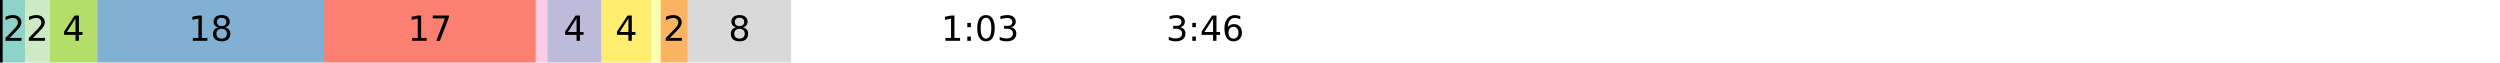
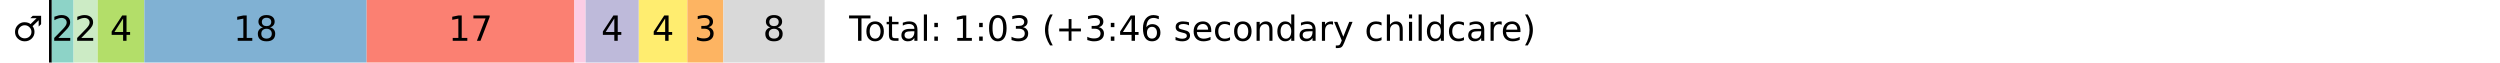
- <svg xmlns="http://www.w3.org/2000/svg" xmlns:xlink="http://www.w3.org/1999/xlink" height="18pt" version="1.1" viewBox="0 0 720 18" width="720pt">
+ <svg xmlns="http://www.w3.org/2000/svg" height="18pt" version="1.1" viewBox="0 0 720 18" width="720pt">
  <defs>
    <style type="text/css">*{stroke-linecap:butt;stroke-linejoin:round;}</style>
  </defs>
  <g id="figure_1">
    <g id="patch_1">
      <path d="M 0 18  L 720 18  L 720 0  L 0 0  z " style="fill:none;" />
    </g>
    <g id="axes_1">
      <g id="patch_2">
-         <path clip-path="url(#p4de5a4566f)" d="M 0 18  L 0.819 18  L 0.819 0  L 0 0  z " />
+         <path clip-path="url(#p9d2f80a0b7)" d="M 14.118 18  L 14.92 18  L 14.92 0  L 14.118 0  z " />
      </g>
      <g id="patch_3">
-         <path clip-path="url(#p4de5a4566f)" d="M 0.819 18  L 7.217 18  L 7.217 0  L 0.819 0  z " style="fill:#8dd3c7;" />
+         <path clip-path="url(#p9d2f80a0b7)" d="M 14.92 18  L 21.193 18  L 21.193 0  L 14.92 0  z " style="fill:#8dd3c7;" />
      </g>
      <g id="patch_4">
-         <path clip-path="url(#p4de5a4566f)" d="M 7.217 18  L 14.297 18  L 14.297 0  L 7.217 0  z " style="fill:#ccebc5;" />
+         <path clip-path="url(#p9d2f80a0b7)" d="M 21.193 18  L 28.134 18  L 28.134 0  L 21.193 0  z " style="fill:#ccebc5;" />
      </g>
      <g id="patch_5">
-         <path clip-path="url(#p4de5a4566f)" d="M 14.297 18  L 28.002 18  L 28.002 0  L 14.297 0  z " style="fill:#b3de69;" />
+         <path clip-path="url(#p9d2f80a0b7)" d="M 28.134 18  L 41.57 18  L 41.57 0  L 28.134 0  z " style="fill:#b3de69;" />
      </g>
      <g id="patch_6">
-         <path clip-path="url(#p4de5a4566f)" d="M 28.002 18  L 93.313 18  L 93.313 0  L 28.002 0  z " style="fill:#80b1d3;" />
+         <path clip-path="url(#p9d2f80a0b7)" d="M 41.57 18  L 105.601 18  L 105.601 0  L 41.57 0  z " style="fill:#80b1d3;" />
      </g>
      <g id="patch_7">
-         <path clip-path="url(#p4de5a4566f)" d="M 93.313 18  L 154.326 18  L 154.326 0  L 93.313 0  z " style="fill:#fb8072;" />
+         <path clip-path="url(#p9d2f80a0b7)" d="M 105.601 18  L 165.418 18  L 165.418 0  L 105.601 0  z " style="fill:#fb8072;" />
      </g>
      <g id="patch_8">
-         <path clip-path="url(#p4de5a4566f)" d="M 154.326 18  L 157.636 18  L 157.636 0  L 154.326 0  z " style="fill:#fccde5;" />
+         <path clip-path="url(#p9d2f80a0b7)" d="M 165.418 18  L 168.663 18  L 168.663 0  L 165.418 0  z " style="fill:#fccde5;" />
      </g>
      <g id="patch_9">
-         <path clip-path="url(#p4de5a4566f)" d="M 157.636 18  L 173.258 18  L 173.258 0  L 157.636 0  z " style="fill:#bebada;" />
+         <path clip-path="url(#p9d2f80a0b7)" d="M 168.663 18  L 183.978 18  L 183.978 0  L 168.663 0  z " style="fill:#bebada;" />
      </g>
      <g id="patch_10">
-         <path clip-path="url(#p4de5a4566f)" d="M 173.258 18  L 187.515 18  L 187.515 0  L 173.258 0  z " style="fill:#ffed6f;" />
+         <path clip-path="url(#p9d2f80a0b7)" d="M 183.978 18  L 197.956 18  L 197.956 0  L 183.978 0  z " style="fill:#ffed6f;" />
      </g>
      <g id="patch_11">
-         <path clip-path="url(#p4de5a4566f)" d="M 187.515 18  L 190.295 18  L 190.295 0  L 187.515 0  z " style="fill:#ffffb3;" />
+         <path clip-path="url(#p9d2f80a0b7)" d="M 197.956 18  L 208.33 18  L 208.33 0  L 197.956 0  z " style="fill:#fdb462;" />
      </g>
      <g id="patch_12">
-         <path clip-path="url(#p4de5a4566f)" d="M 190.295 18  L 198.096 18  L 198.096 0  L 190.295 0  z " style="fill:#fdb462;" />
-       </g>
-       <g id="patch_13">
-         <path clip-path="url(#p4de5a4566f)" d="M 198.096 18  L 227.85 18  L 227.85 0  L 198.096 0  z " style="fill:#d9d9d9;" />
+         <path clip-path="url(#p9d2f80a0b7)" d="M 208.33 18  L 237.5 18  L 237.5 0  L 208.33 0  z " style="fill:#d9d9d9;" />
      </g>
      <g id="text_1">
-         <g transform="translate(0.836611 11.75938)scale(0.1 -0.1)">
-           <defs>
-             <path d="M 1228 531  L 3431 531  L 3431 0  L 469 0  L 469 531  Q 828 903 1448 1529  Q 2069 2156 2228 2338  Q 2531 2678 2651 2914  Q 2772 3150 2772 3378  Q 2772 3750 2511 3984  Q 2250 4219 1831 4219  Q 1534 4219 1204 4116  Q 875 4013 500 3803  L 500 4441  Q 881 4594 1212 4672  Q 1544 4750 1819 4750  Q 2544 4750 2975 4387  Q 3406 4025 3406 3419  Q 3406 3131 3298 2873  Q 3191 2616 2906 2266  Q 2828 2175 2409 1742  Q 1991 1309 1228 531  z " id="DejaVuSans-32" transform="scale(0.015625)" />
-           </defs>
-           <use xlink:href="#DejaVuSans-32" />
-         </g>
+         <text style="font-family:DejaVu Sans;font-size:10px;font-stretch:normal;font-style:normal;font-weight:normal;text-anchor:middle;" transform="rotate(-0, 18.05673, 11.75938)" x="18.057" y="11.759">2</text>
      </g>
      <g id="text_2">
-         <g transform="translate(7.575524 11.75938)scale(0.1 -0.1)">
-           <use xlink:href="#DejaVuSans-32" />
-         </g>
+         <text style="font-family:DejaVu Sans;font-size:10px;font-stretch:normal;font-style:normal;font-weight:normal;text-anchor:middle;" transform="rotate(-0, 24.6635, 11.75938)" x="24.664" y="11.759">2</text>
      </g>
      <g id="text_3">
-         <g transform="translate(17.96786 11.75938)scale(0.1 -0.1)">
-           <defs>
-             <path d="M 2419 4116  L 825 1625  L 2419 1625  L 2419 4116  z M 2253 4666  L 3047 4666  L 3047 1625  L 3713 1625  L 3713 1100  L 3047 1100  L 3047 0  L 2419 0  L 2419 1100  L 313 1100  L 313 1709  L 2253 4666  z " id="DejaVuSans-34" transform="scale(0.015625)" />
-           </defs>
-           <use xlink:href="#DejaVuSans-34" />
-         </g>
+         <text style="font-family:DejaVu Sans;font-size:10px;font-stretch:normal;font-style:normal;font-weight:normal;text-anchor:middle;" transform="rotate(-0, 34.85206, 11.75938)" x="34.852" y="11.759">4</text>
      </g>
      <g id="text_4">
-         <g transform="translate(54.295 11.75938)scale(0.1 -0.1)">
-           <defs>
-             <path d="M 794 531  L 1825 531  L 1825 4091  L 703 3866  L 703 4441  L 1819 4666  L 2450 4666  L 2450 531  L 3481 531  L 3481 0  L 794 0  L 794 531  z " id="DejaVuSans-31" transform="scale(0.015625)" />
-             <path d="M 2034 2216  Q 1584 2216 1326 1975  Q 1069 1734 1069 1313  Q 1069 891 1326 650  Q 1584 409 2034 409  Q 2484 409 2743 651  Q 3003 894 3003 1313  Q 3003 1734 2745 1975  Q 2488 2216 2034 2216  z M 1403 2484  Q 997 2584 770 2862  Q 544 3141 544 3541  Q 544 4100 942 4425  Q 1341 4750 2034 4750  Q 2731 4750 3128 4425  Q 3525 4100 3525 3541  Q 3525 3141 3298 2862  Q 3072 2584 2669 2484  Q 3125 2378 3379 2068  Q 3634 1759 3634 1313  Q 3634 634 3220 271  Q 2806 -91 2034 -91  Q 1263 -91 848 271  Q 434 634 434 1313  Q 434 1759 690 2068  Q 947 2378 1403 2484  z M 1172 3481  Q 1172 3119 1398 2916  Q 1625 2713 2034 2713  Q 2441 2713 2670 2916  Q 2900 3119 2900 3481  Q 2900 3844 2670 4047  Q 2441 4250 2034 4250  Q 1625 4250 1398 4047  Q 1172 3844 1172 3481  z " id="DejaVuSans-38" transform="scale(0.015625)" />
-           </defs>
-           <use xlink:href="#DejaVuSans-31" />
-           <use x="63.623" xlink:href="#DejaVuSans-38" />
-         </g>
+         <text style="font-family:DejaVu Sans;font-size:10px;font-stretch:normal;font-style:normal;font-weight:normal;text-anchor:middle;" transform="rotate(-0, 73.58579, 11.75938)" x="73.586" y="11.759">18</text>
      </g>
      <g id="text_5">
-         <g transform="translate(117.4574 11.75938)scale(0.1 -0.1)">
-           <defs>
-             <path d="M 525 4666  L 3525 4666  L 3525 4397  L 1831 0  L 1172 0  L 2766 4134  L 525 4134  L 525 4666  z " id="DejaVuSans-37" transform="scale(0.015625)" />
-           </defs>
-           <use xlink:href="#DejaVuSans-31" />
-           <use x="63.623" xlink:href="#DejaVuSans-37" />
-         </g>
+         <text style="font-family:DejaVu Sans;font-size:10px;font-stretch:normal;font-style:normal;font-weight:normal;text-anchor:middle;" transform="rotate(-0, 135.5097, 11.75938)" x="135.51" y="11.759">17</text>
      </g>
      <g id="text_6">
-         <g transform="translate(162.2658 11.75938)scale(0.1 -0.1)">
-           <use xlink:href="#DejaVuSans-34" />
-         </g>
+         <text style="font-family:DejaVu Sans;font-size:10px;font-stretch:normal;font-style:normal;font-weight:normal;text-anchor:middle;" transform="rotate(-0, 176.3207, 11.75938)" x="176.321" y="11.759">4</text>
      </g>
      <g id="text_7">
-         <g transform="translate(177.2051 11.75938)scale(0.1 -0.1)">
-           <use xlink:href="#DejaVuSans-34" />
-         </g>
+         <text style="font-family:DejaVu Sans;font-size:10px;font-stretch:normal;font-style:normal;font-weight:normal;text-anchor:middle;" transform="rotate(-0, 190.967, 11.75938)" x="190.967" y="11.759">4</text>
      </g>
      <g id="text_8">
-         <g transform="translate(191.0144 11.75938)scale(0.1 -0.1)">
-           <use xlink:href="#DejaVuSans-32" />
-         </g>
+         <text style="font-family:DejaVu Sans;font-size:10px;font-stretch:normal;font-style:normal;font-weight:normal;text-anchor:middle;" transform="rotate(-0, 203.1427, 11.75938)" x="203.143" y="11.759">3</text>
      </g>
      <g id="text_9">
-         <g transform="translate(209.7922 11.75938)scale(0.1 -0.1)">
-           <use xlink:href="#DejaVuSans-38" />
-         </g>
+         <text style="font-family:DejaVu Sans;font-size:10px;font-stretch:normal;font-style:normal;font-weight:normal;text-anchor:middle;" transform="rotate(-0, 222.9151, 11.75938)" x="222.915" y="11.759">8</text>
      </g>
      <g id="text_10">
-         <g transform="translate(271.0504 11.75938)scale(0.1 -0.1)">
-           <defs>
-             <path d="M 750 794  L 1409 794  L 1409 0  L 750 0  L 750 794  z M 750 3309  L 1409 3309  L 1409 2516  L 750 2516  L 750 3309  z " id="DejaVuSans-3a" transform="scale(0.015625)" />
-             <path d="M 2034 4250  Q 1547 4250 1301 3770  Q 1056 3291 1056 2328  Q 1056 1369 1301 889  Q 1547 409 2034 409  Q 2525 409 2770 889  Q 3016 1369 3016 2328  Q 3016 3291 2770 3770  Q 2525 4250 2034 4250  z M 2034 4750  Q 2819 4750 3233 4129  Q 3647 3509 3647 2328  Q 3647 1150 3233 529  Q 2819 -91 2034 -91  Q 1250 -91 836 529  Q 422 1150 422 2328  Q 422 3509 836 4129  Q 1250 4750 2034 4750  z " id="DejaVuSans-30" transform="scale(0.015625)" />
-             <path d="M 2597 2516  Q 3050 2419 3304 2112  Q 3559 1806 3559 1356  Q 3559 666 3084 287  Q 2609 -91 1734 -91  Q 1441 -91 1130 -33  Q 819 25 488 141  L 488 750  Q 750 597 1062 519  Q 1375 441 1716 441  Q 2309 441 2620 675  Q 2931 909 2931 1356  Q 2931 1769 2642 2001  Q 2353 2234 1838 2234  L 1294 2234  L 1294 2753  L 1863 2753  Q 2328 2753 2575 2939  Q 2822 3125 2822 3475  Q 2822 3834 2567 4026  Q 2313 4219 1838 4219  Q 1578 4219 1281 4162  Q 984 4106 628 3988  L 628 4550  Q 988 4650 1302 4700  Q 1616 4750 1894 4750  Q 2613 4750 3031 4423  Q 3450 4097 3450 3541  Q 3450 3153 3228 2886  Q 3006 2619 2597 2516  z " id="DejaVuSans-33" transform="scale(0.015625)" />
-           </defs>
-           <use xlink:href="#DejaVuSans-31" />
-           <use x="63.623" xlink:href="#DejaVuSans-3a" />
-           <use x="97.314" xlink:href="#DejaVuSans-30" />
-           <use x="160.938" xlink:href="#DejaVuSans-33" />
-         </g>
+         <text style="font-family:DejaVu Sans;font-size:10px;font-stretch:normal;font-style:normal;font-weight:normal;text-anchor:start;" transform="rotate(-0, 244.5593, 11.75938)" x="244.559" y="11.759">Total: 1:03 (+3:46 secondary childcare)</text>
      </g>
      <g id="text_11">
-         <g transform="translate(335.8504 11.75938)scale(0.1 -0.1)">
-           <defs>
-             <path d="M 2113 2584  Q 1688 2584 1439 2293  Q 1191 2003 1191 1497  Q 1191 994 1439 701  Q 1688 409 2113 409  Q 2538 409 2786 701  Q 3034 994 3034 1497  Q 3034 2003 2786 2293  Q 2538 2584 2113 2584  z M 3366 4563  L 3366 3988  Q 3128 4100 2886 4159  Q 2644 4219 2406 4219  Q 1781 4219 1451 3797  Q 1122 3375 1075 2522  Q 1259 2794 1537 2939  Q 1816 3084 2150 3084  Q 2853 3084 3261 2657  Q 3669 2231 3669 1497  Q 3669 778 3244 343  Q 2819 -91 2113 -91  Q 1303 -91 875 529  Q 447 1150 447 2328  Q 447 3434 972 4092  Q 1497 4750 2381 4750  Q 2619 4750 2861 4703  Q 3103 4656 3366 4563  z " id="DejaVuSans-36" transform="scale(0.015625)" />
-           </defs>
-           <use xlink:href="#DejaVuSans-33" />
-           <use x="63.623" xlink:href="#DejaVuSans-3a" />
-           <use x="97.314" xlink:href="#DejaVuSans-34" />
-           <use x="160.938" xlink:href="#DejaVuSans-36" />
-         </g>
+         <text style="font-family:DejaVu Sans;font-size:10px;font-stretch:normal;font-style:normal;font-weight:normal;text-anchor:start;" transform="rotate(-0, 3.529412, 11.75938)" x="3.529" y="11.759">♂</text>
      </g>
    </g>
  </g>
  <defs>
-     <clipPath id="p4de5a4566f">
+     <clipPath id="p9d2f80a0b7">
      <rect height="18" width="720" x="0" y="0" />
    </clipPath>
  </defs>
</svg>
